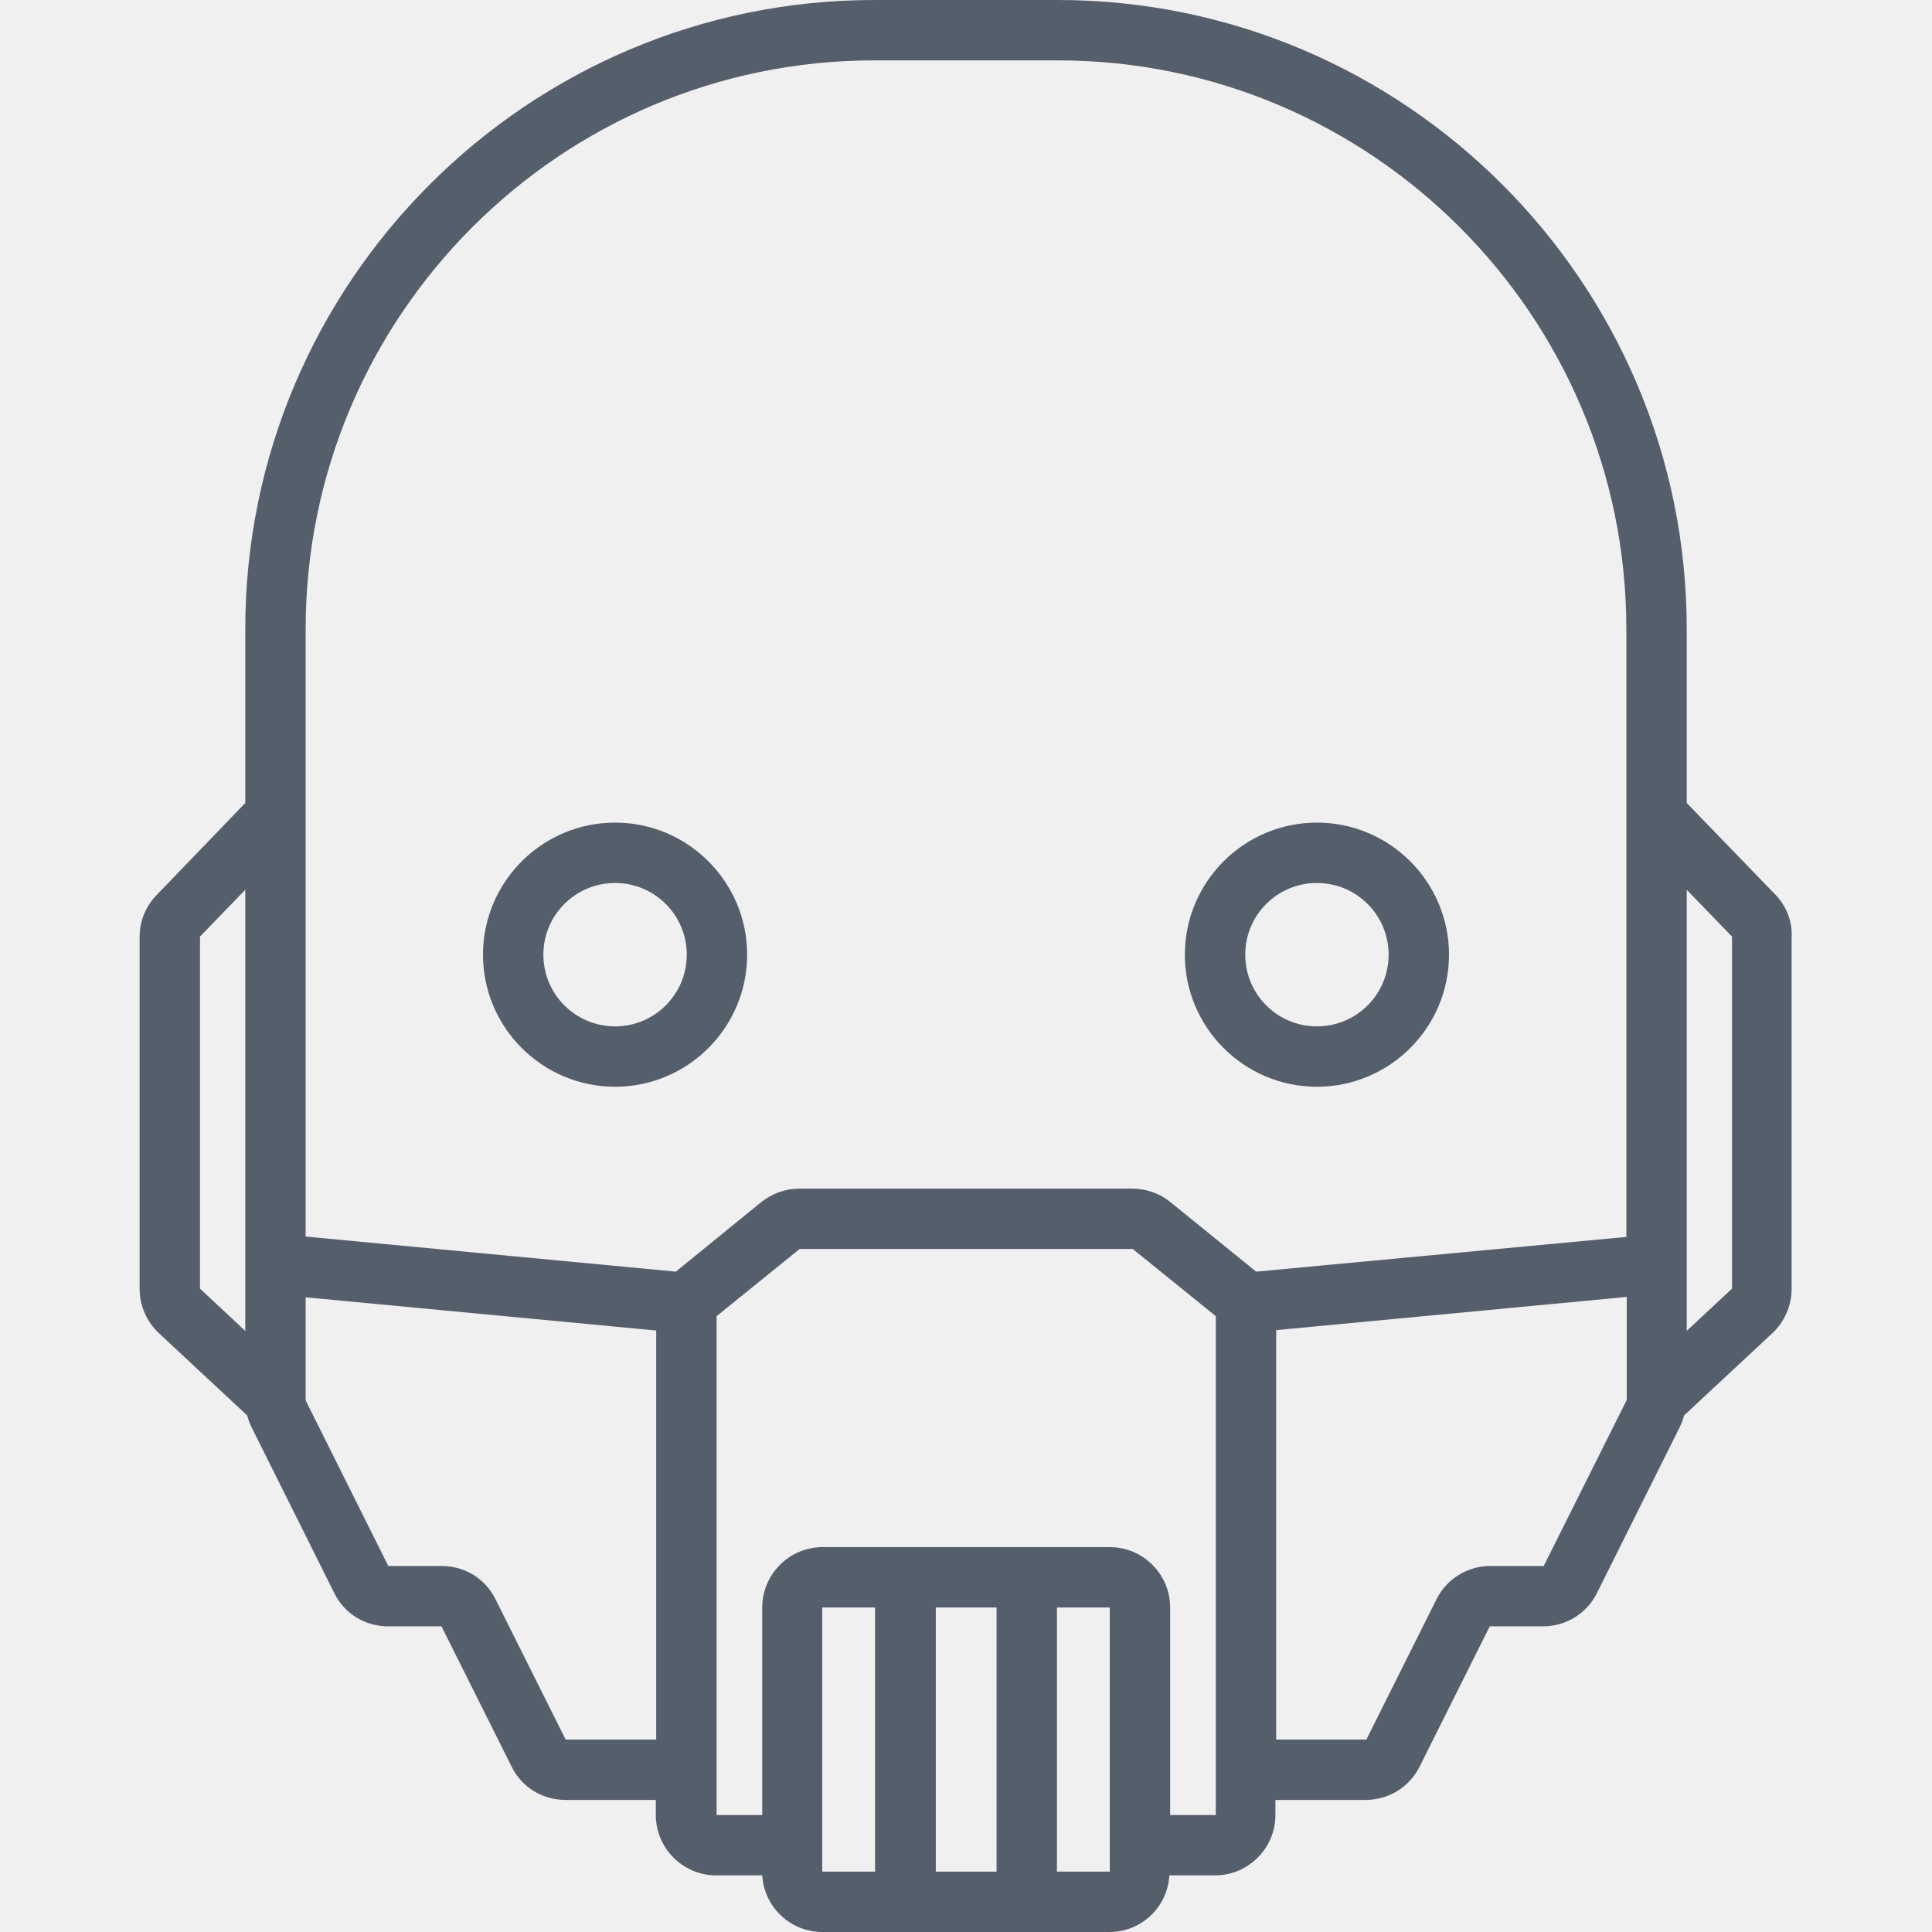
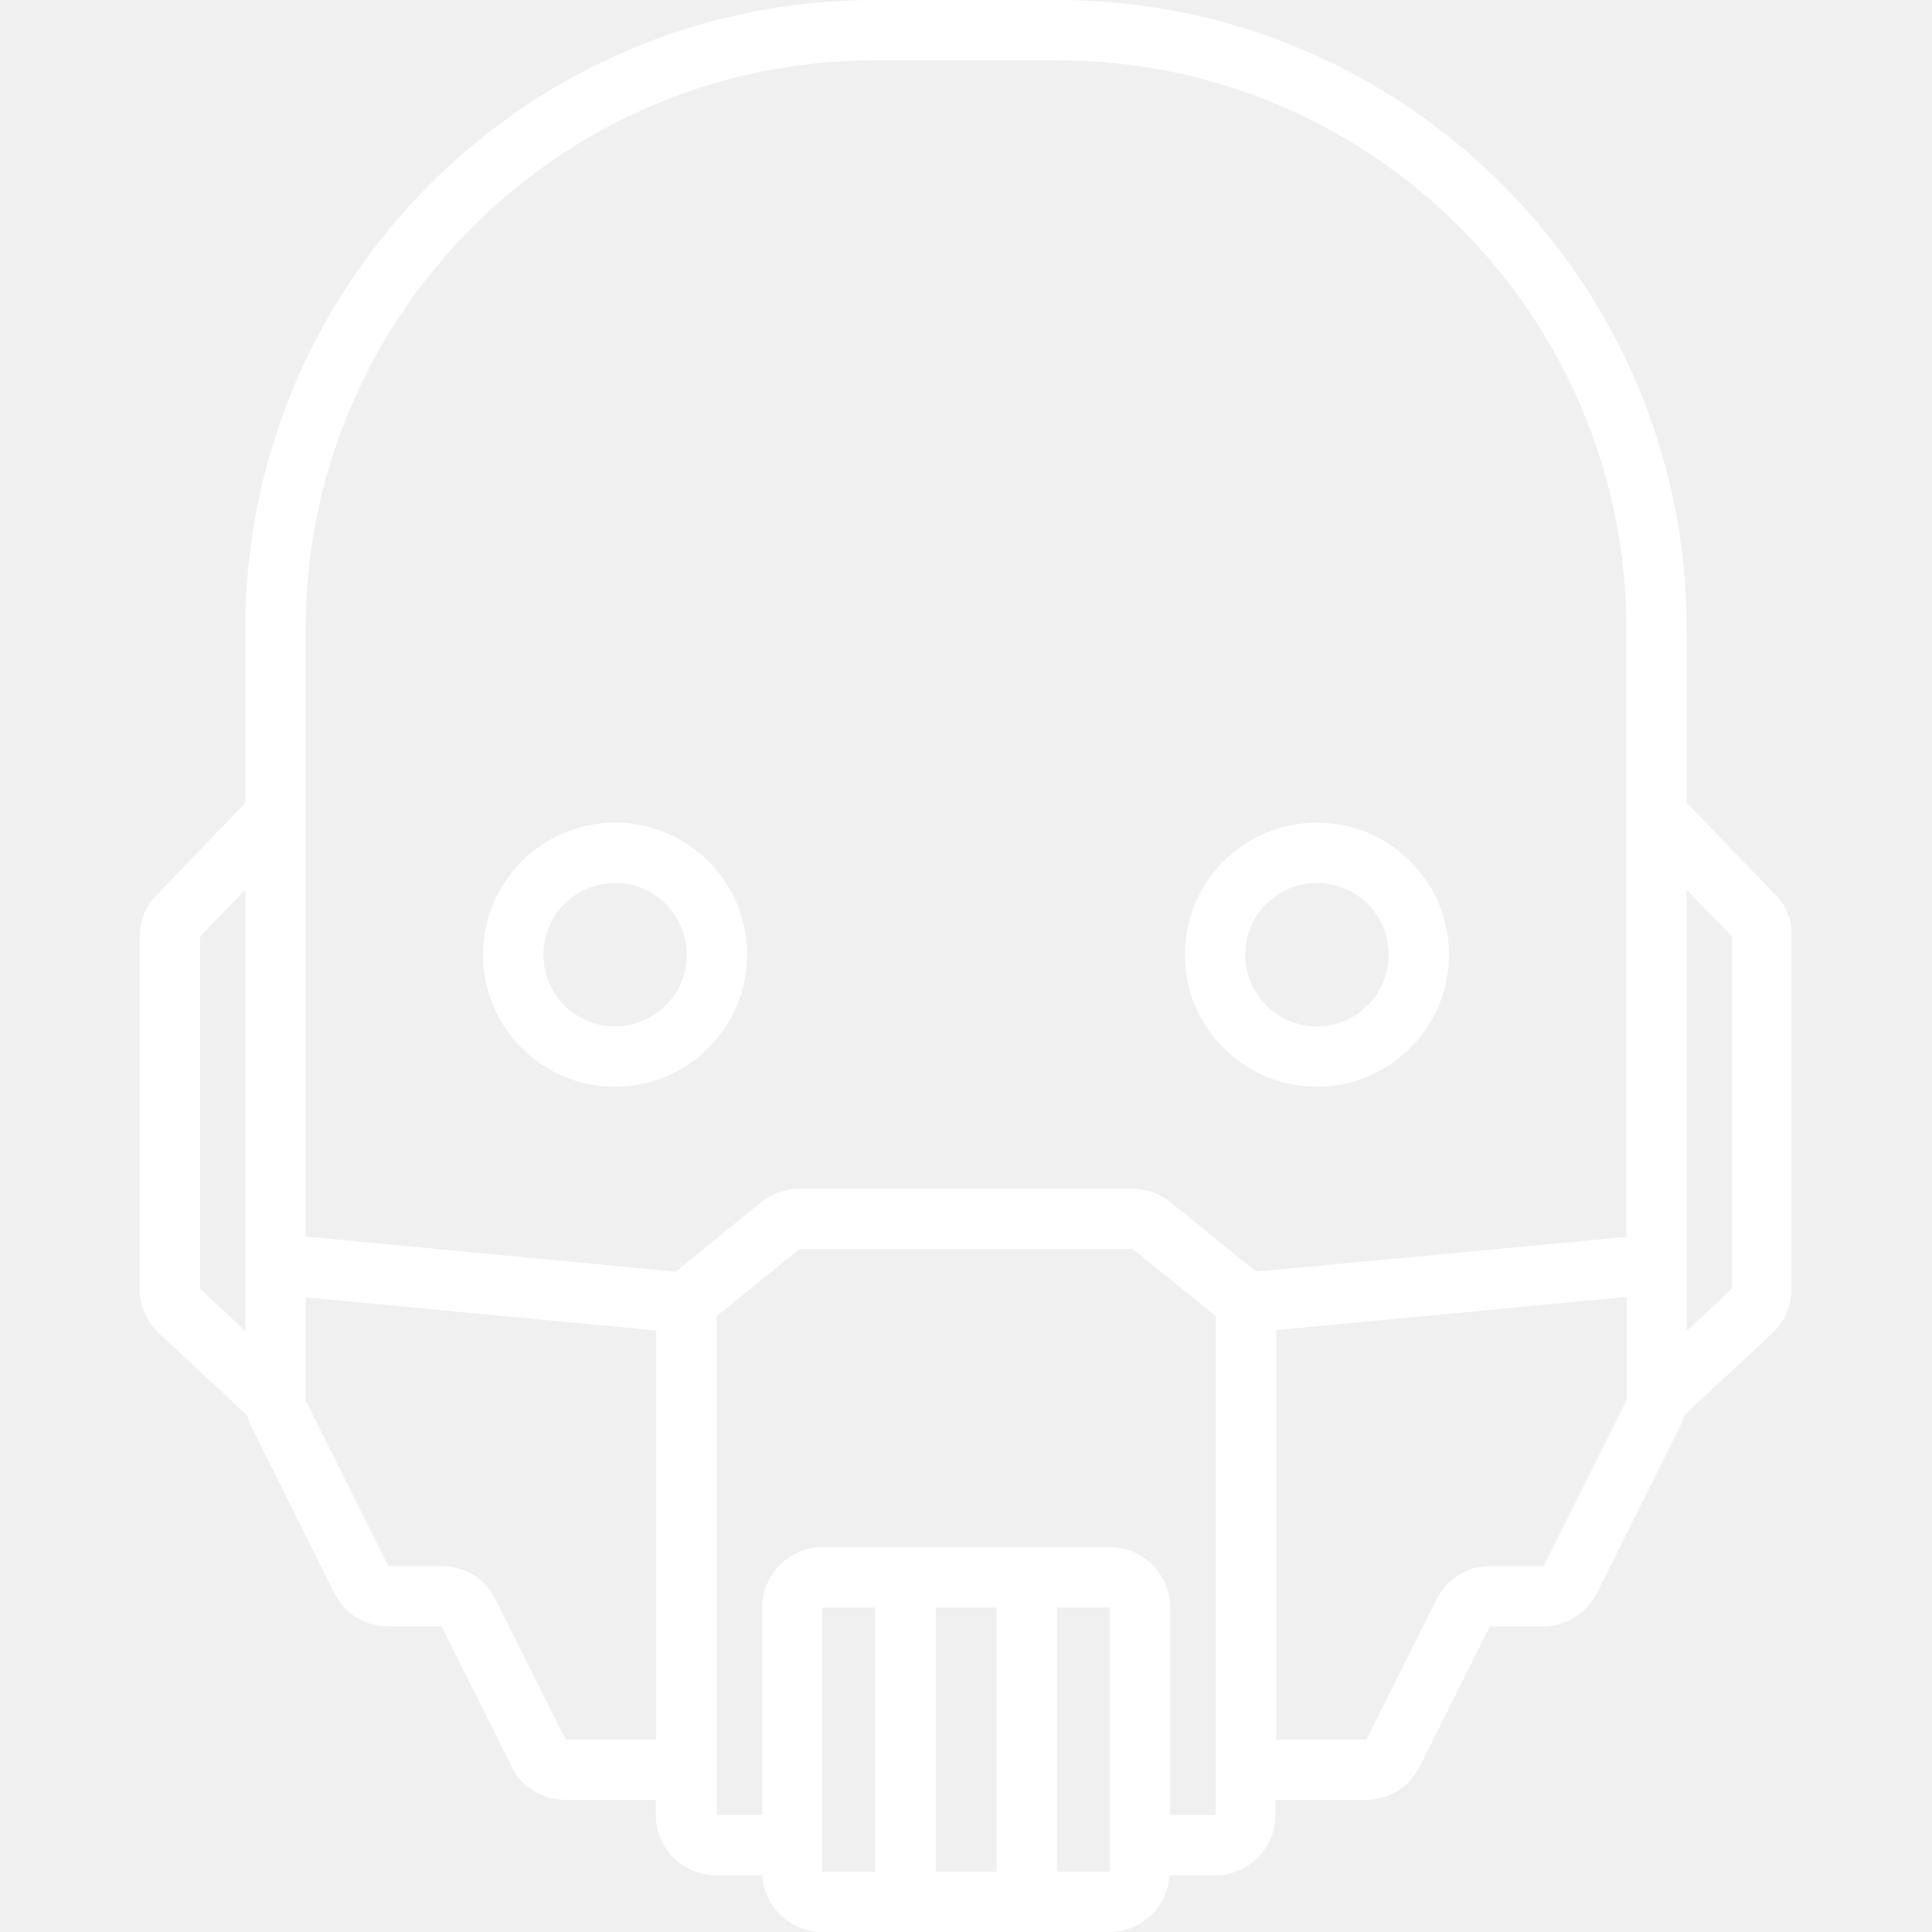
<svg xmlns="http://www.w3.org/2000/svg" version="1.1" id="Layer_1" x="0px" y="0px" viewBox="0 0 512 512" style="enable-background:new 0 0 512 512;" xml:space="preserve">
  <style type="text/css">
- 	.st0{fill:#555E6B;}
+ 	.st0{fill:#ffffff;}
</style>
  <g>
    <path class="st0" d="M349,288c19.3,0,35-15.7,35-35s-15.7-35-35-35s-35,15.7-35,35S329.7,288,349,288z M349,234   c10.5,0,19,8.5,19,19s-8.5,19-19,19s-19-8.5-19-19S338.5,234,349,234z" />
    <path class="st0" d="M470.5,237.1L447,212.8v-46.1C447,74.8,372.2,0,280.3,0H256h-24.3C139.8,0,65,74.8,65,166.7v46.1l-23.5,24.4   c-2.9,3-4.5,6.9-4.5,11.1v93.3c0,4.4,1.9,8.7,5.1,11.7l23.4,21.8c0.3,1.1,0.7,2.2,1.2,3.2l21.9,43.9c2.7,5.5,8.2,8.8,14.3,8.8h14.1   l18.6,37.2c2.7,5.5,8.2,8.8,14.3,8.8h23.9v4c0,8.8,7.2,16,16,16H202c0.5,8.4,7.5,15,15.9,15h76.1c8.5,0,15.4-6.6,15.9-15h12.1   c8.8,0,16-7.2,16-16v-4h23.9c6.1,0,11.6-3.4,14.3-8.8l18.6-37.2h14.1c6.1,0,11.6-3.4,14.3-8.8l21.9-43.9c0.5-1,0.9-2.1,1.2-3.2   l23.4-21.8c3.2-3,5.1-7.3,5.1-11.7v-93.3C475,244.1,473.4,240.1,470.5,237.1z M81,166.7C81,83.6,148.6,16,231.7,16H256h24.3   C363.4,16,431,83.6,431,166.7v161.1l-98.1,9.2l-22.7-18.4c-2.8-2.3-6.4-3.6-10.1-3.6H256h-44.2c-3.7,0-7.2,1.3-10.1,3.6L179.1,337   L81,327.7V166.7z M53,248.2l12-12.4V335v7.3v10.4l-12-11.2V248.2z M149.9,461l-18.6-37.2c-2.7-5.5-8.2-8.8-14.3-8.8h-14.1L81,371.1   v-27.3l92.9,8.8V461H149.9z M264.1,426v70h-16.1v-70H264.1z M231.9,496h-14v-70h14V496z M294.1,496h-14v-70h14V496z M310.1,481v-55   c0-8.8-7.2-16-16-16h-76.1c-8.8,0-16,7.2-16,16v55h-12.1V348.8l22-17.8H256h44.2l22,17.8V481H310.1z M409.1,415h-14.1   c-6.1,0-11.6,3.4-14.3,8.8L362.1,461h-23.9V352.5l92.9-8.8v27.3L409.1,415z M459,341.5l-12,11.2v-10.4V335v-99.2l12,12.4V341.5z" />
    <path class="st0" d="M198,253c0-19.3-15.7-35-35-35s-35,15.7-35,35s15.7,35,35,35S198,272.3,198,253z M163,272   c-10.5,0-19-8.5-19-19s8.5-19,19-19s19,8.5,19,19S173.5,272,163,272z" />
  </g>
</svg>
